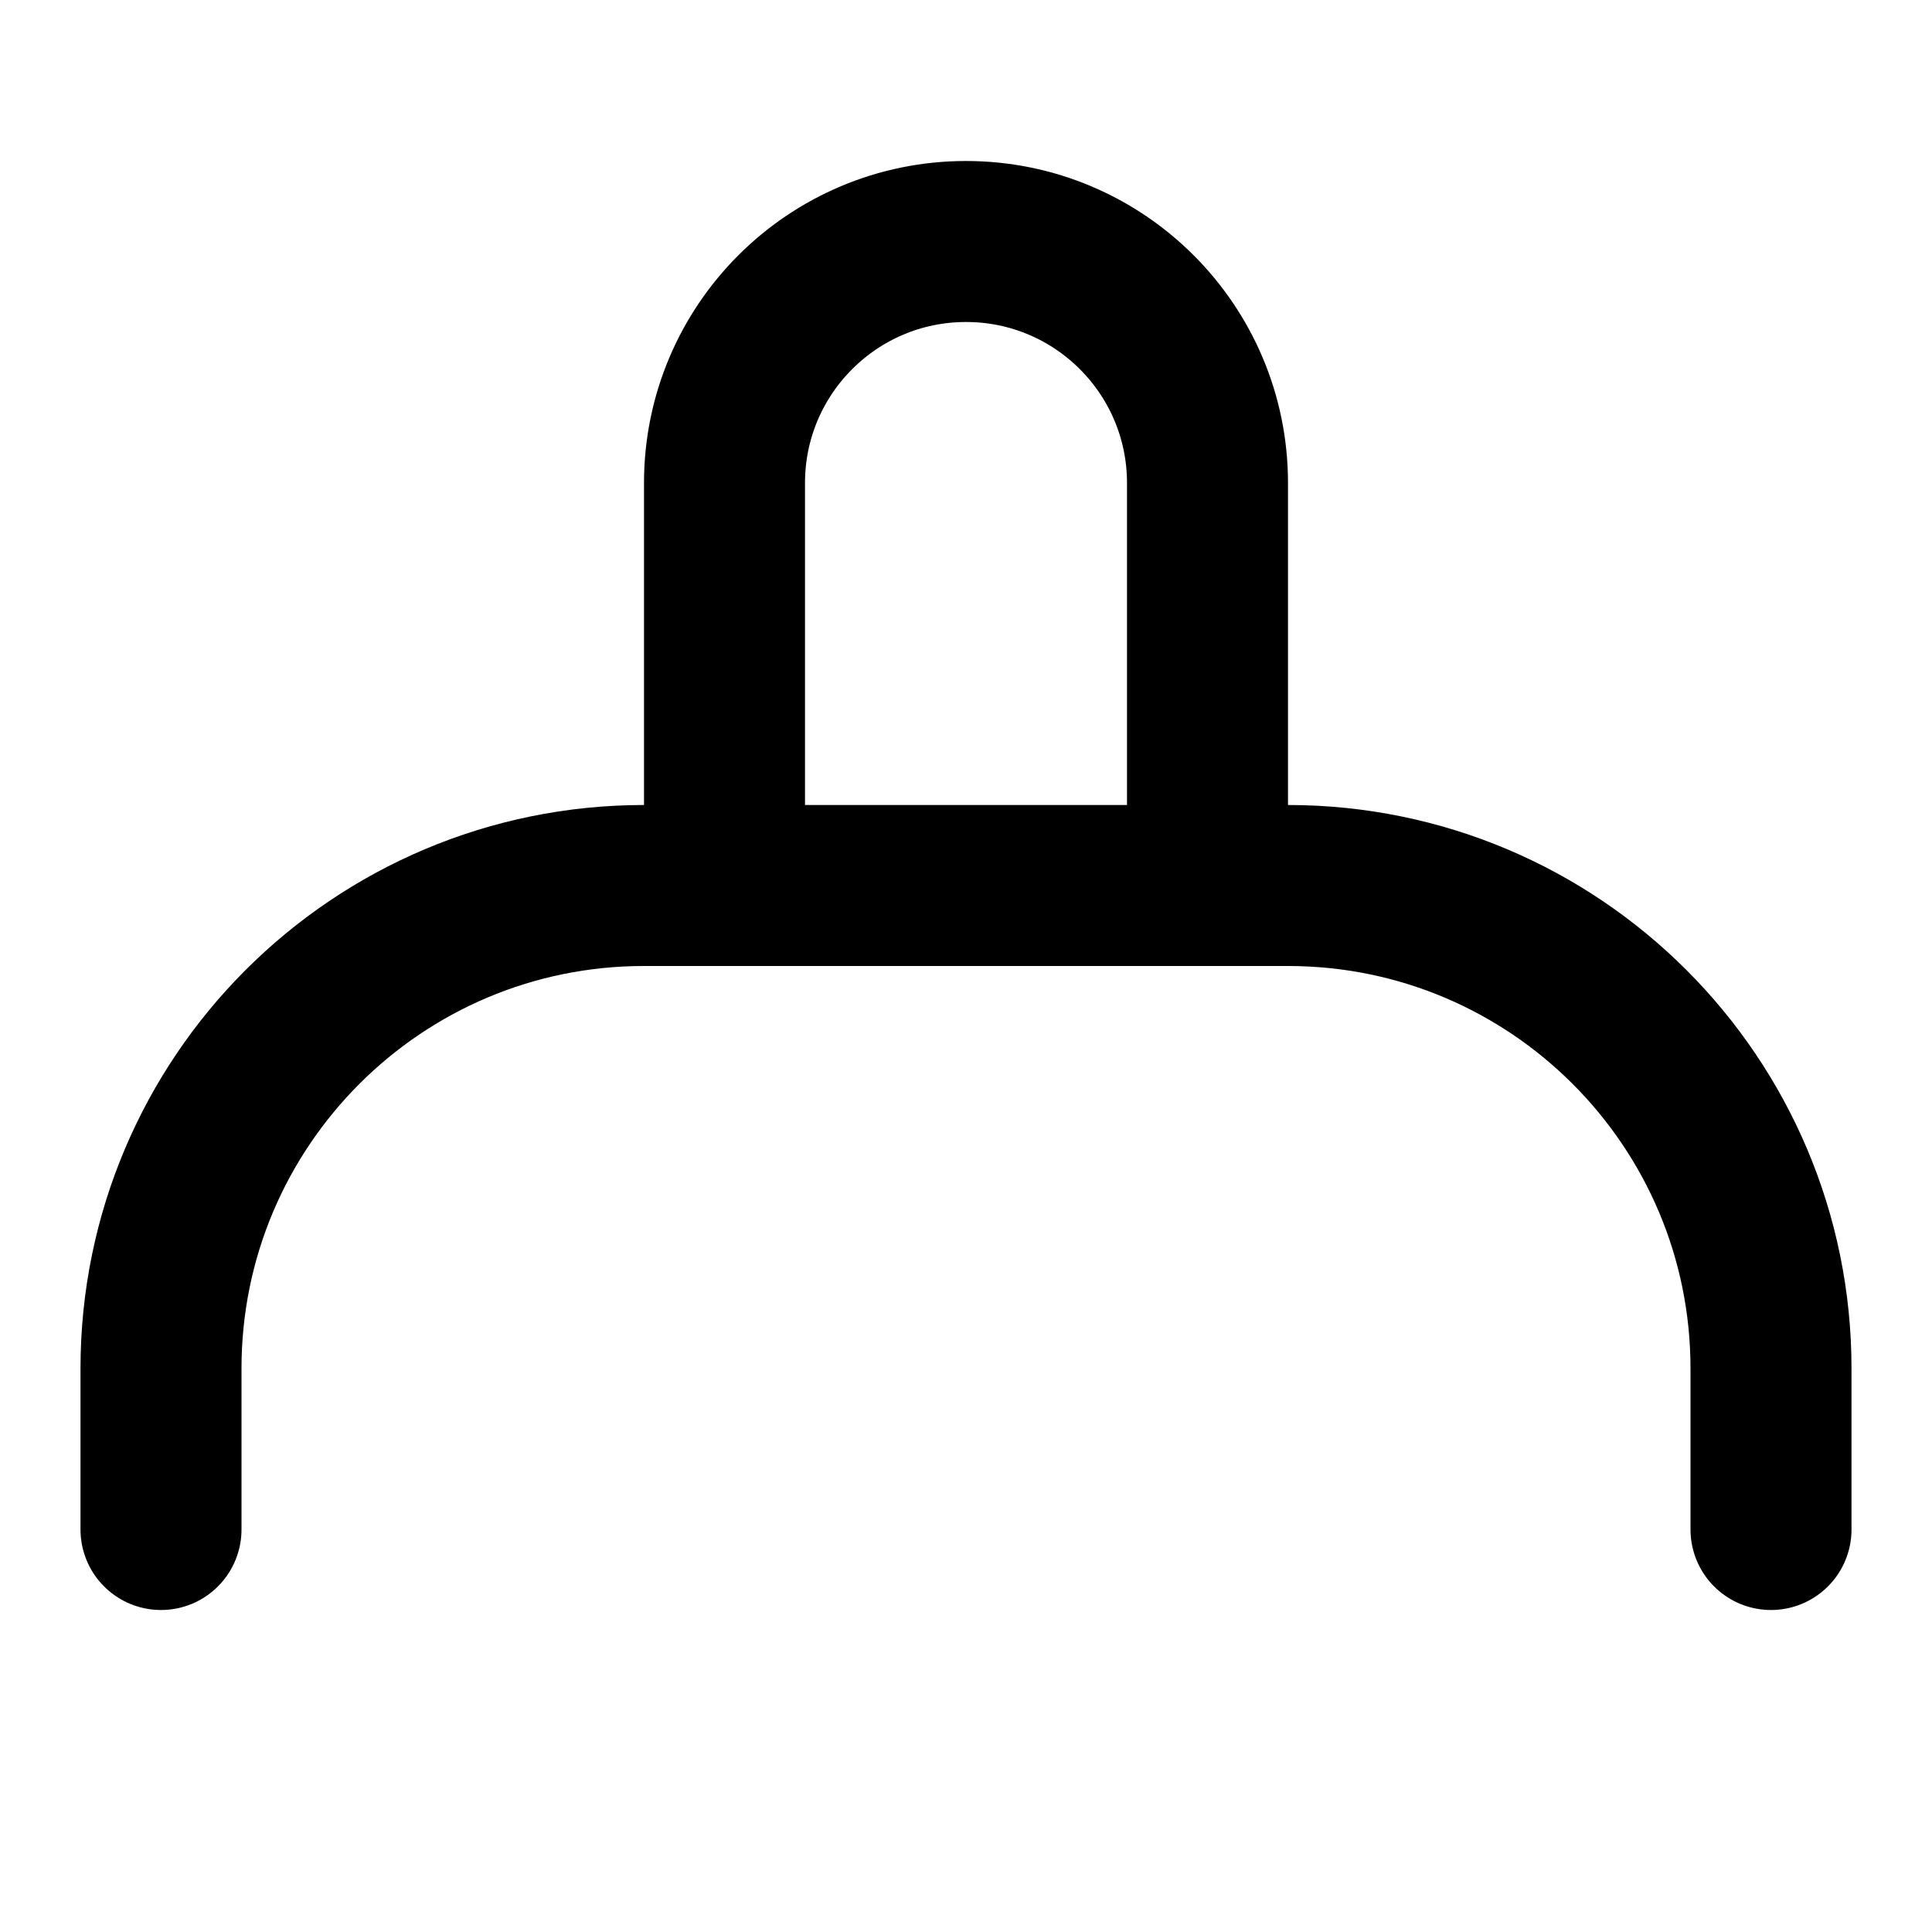
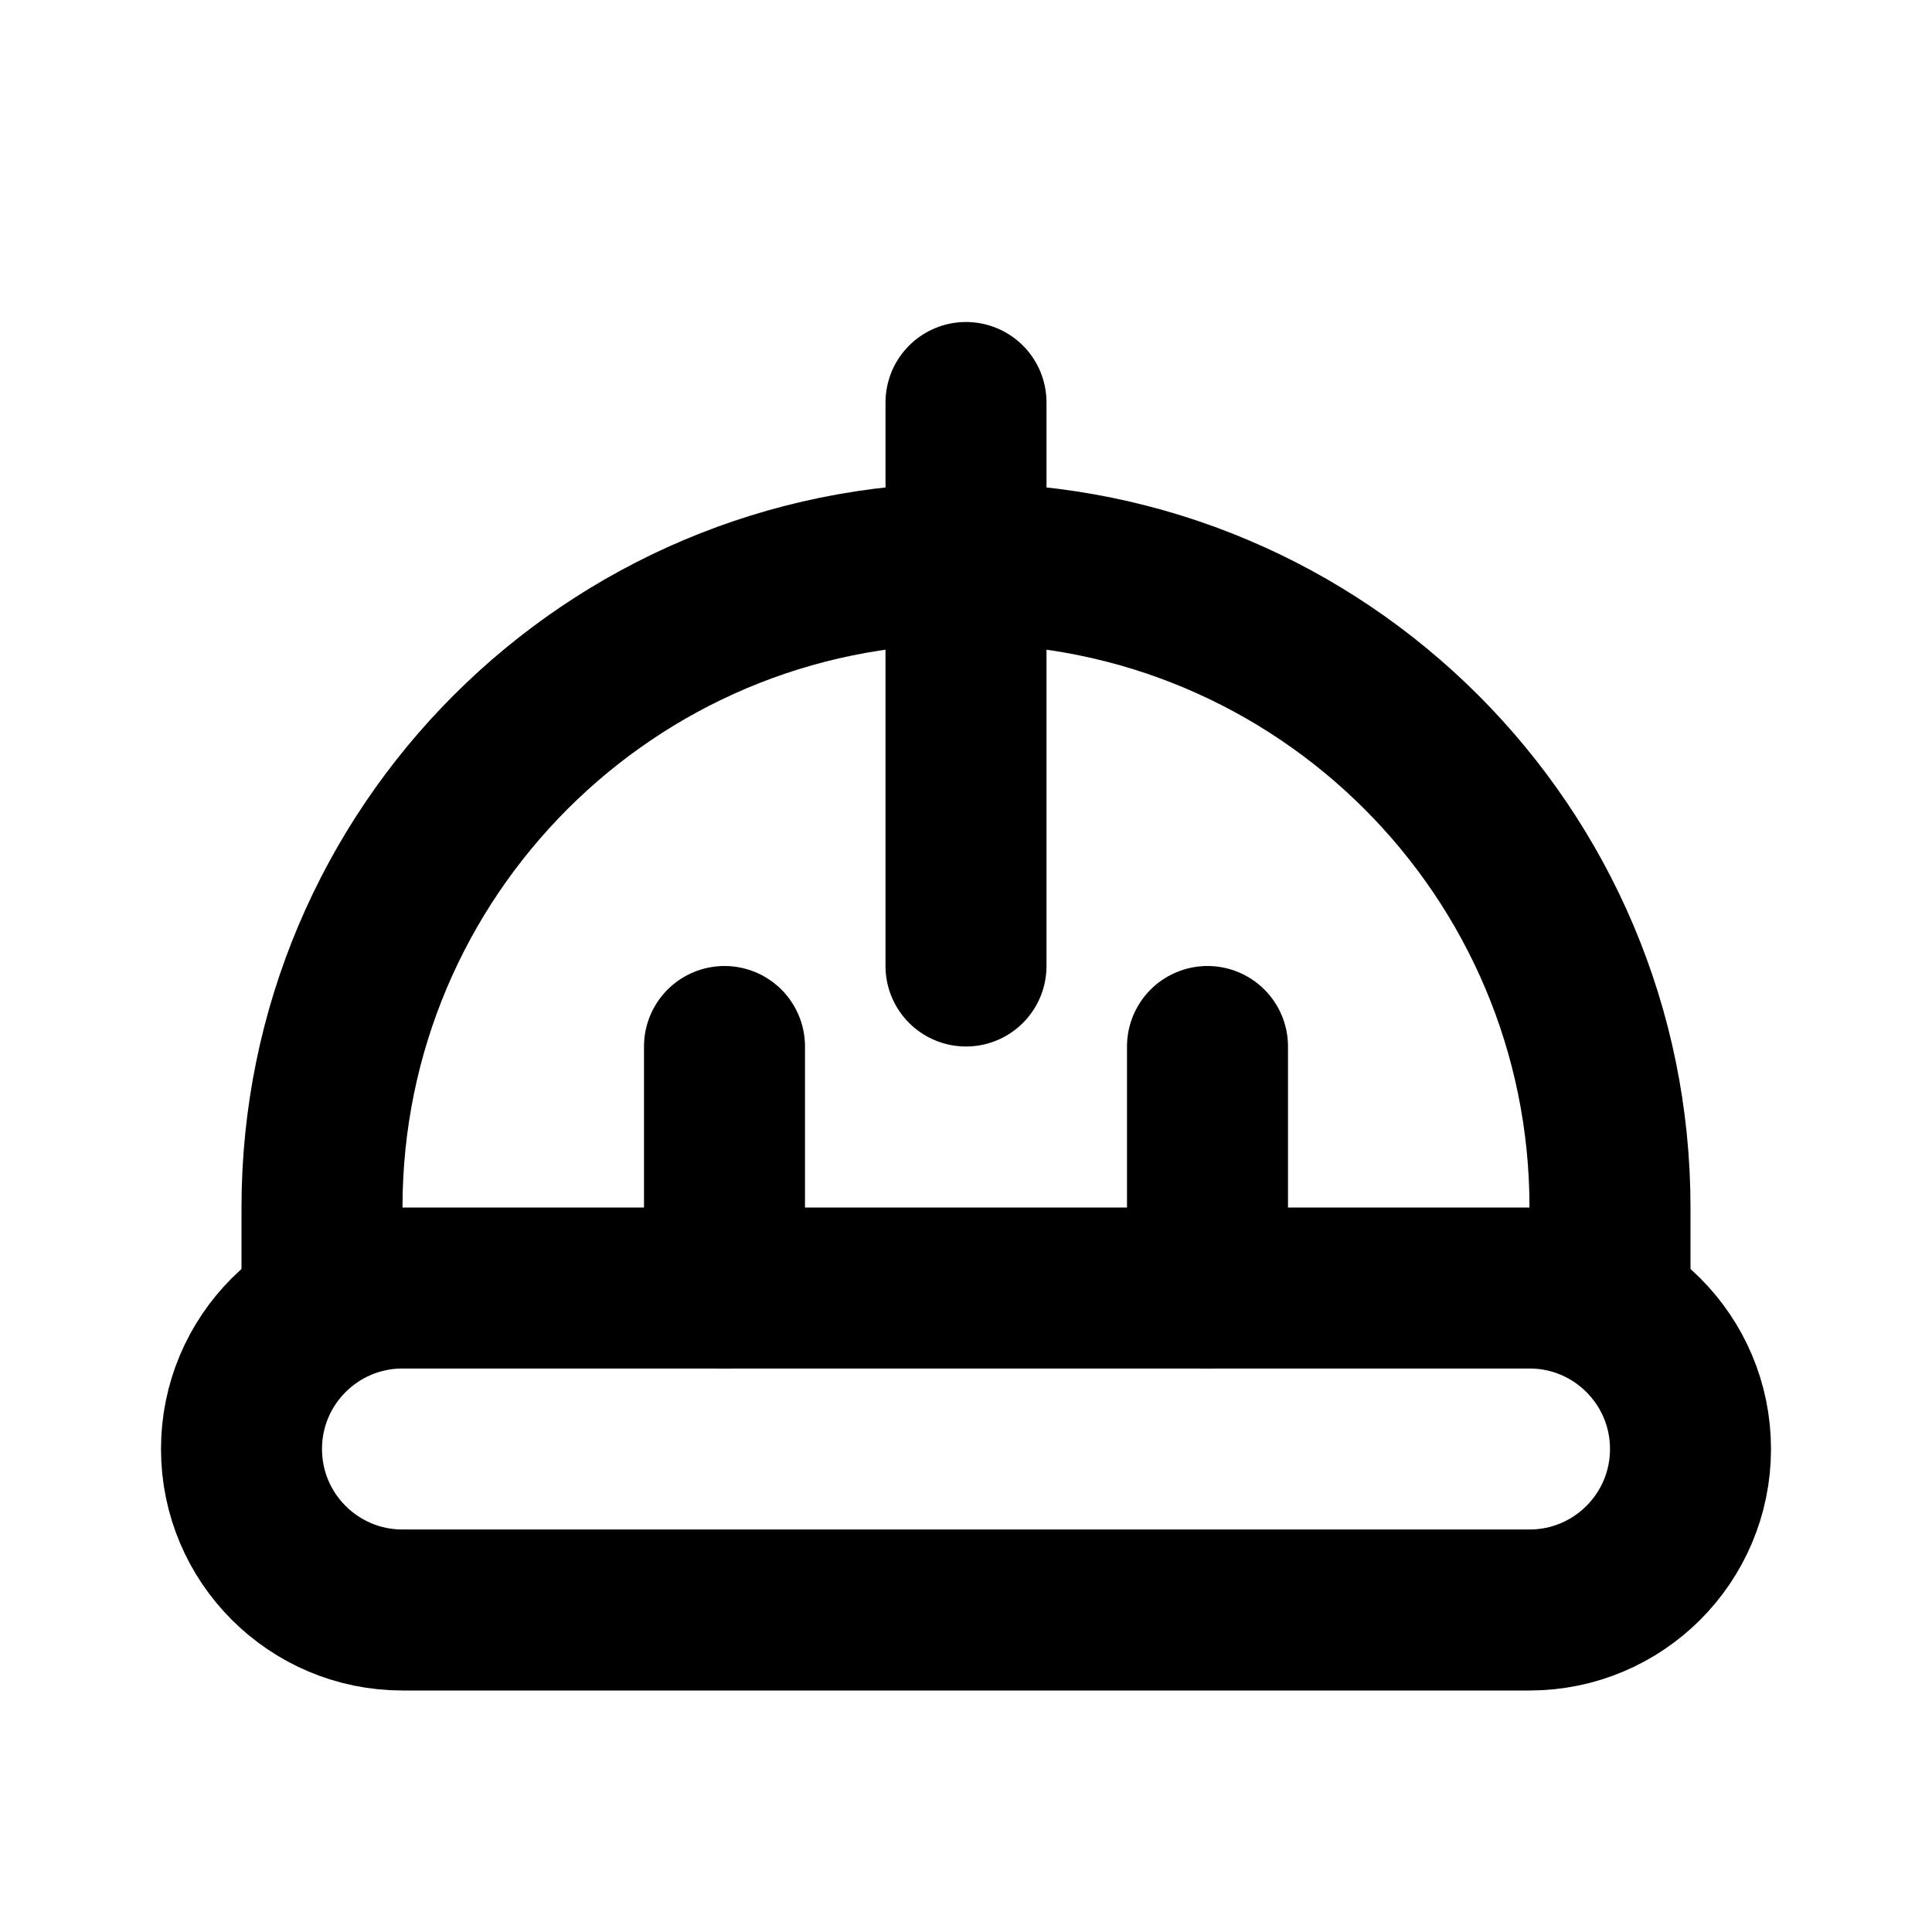
<svg xmlns="http://www.w3.org/2000/svg" width="16" height="16" viewBox="0 0 24 24" fill="none" stroke="#000" stroke-width="2" stroke-linecap="round" stroke-linejoin="round">
-   <path d="M2 19v-2a6 6 0 0 1 6-6h8a6 6 0 0 1 6 6v2" />
-   <path d="M9 11V6a3 3 0 0 1 6 0v5" />
+   <path d="M4 16v-1a8 8 0 0 1 16 0v1" />
+   <path d="M12 5v7" />
+   <path d="M9 16v-3" />
+   <path d="M15 16v-3" />
+   <rect x="3" y="16" width="18" height="4" rx="2" />
</svg>
